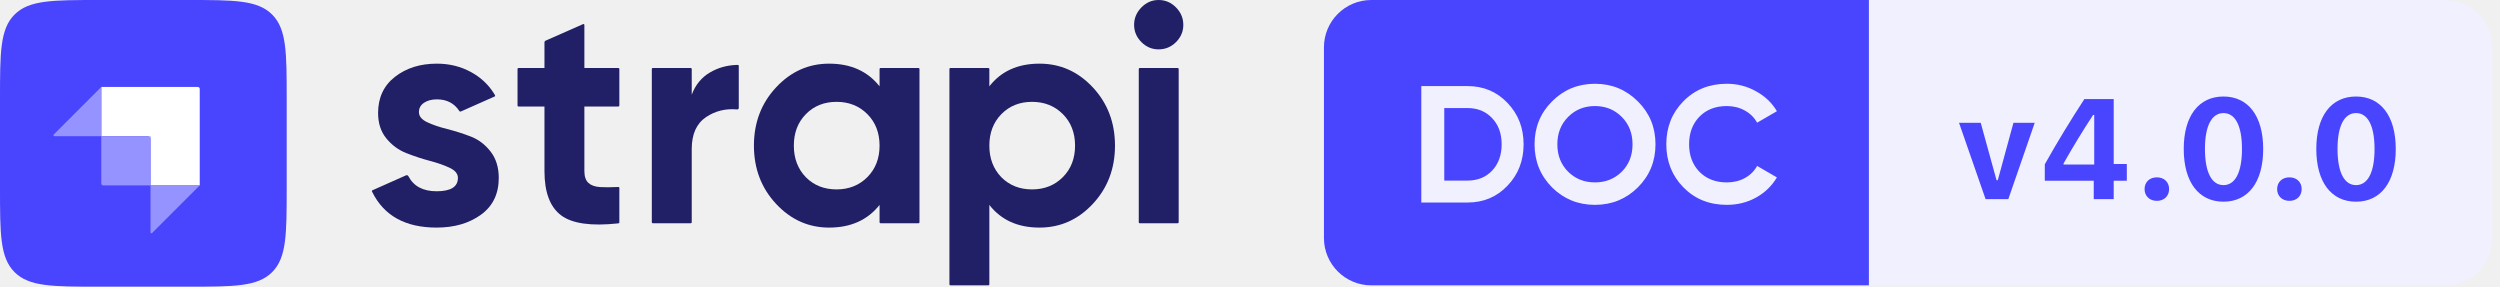
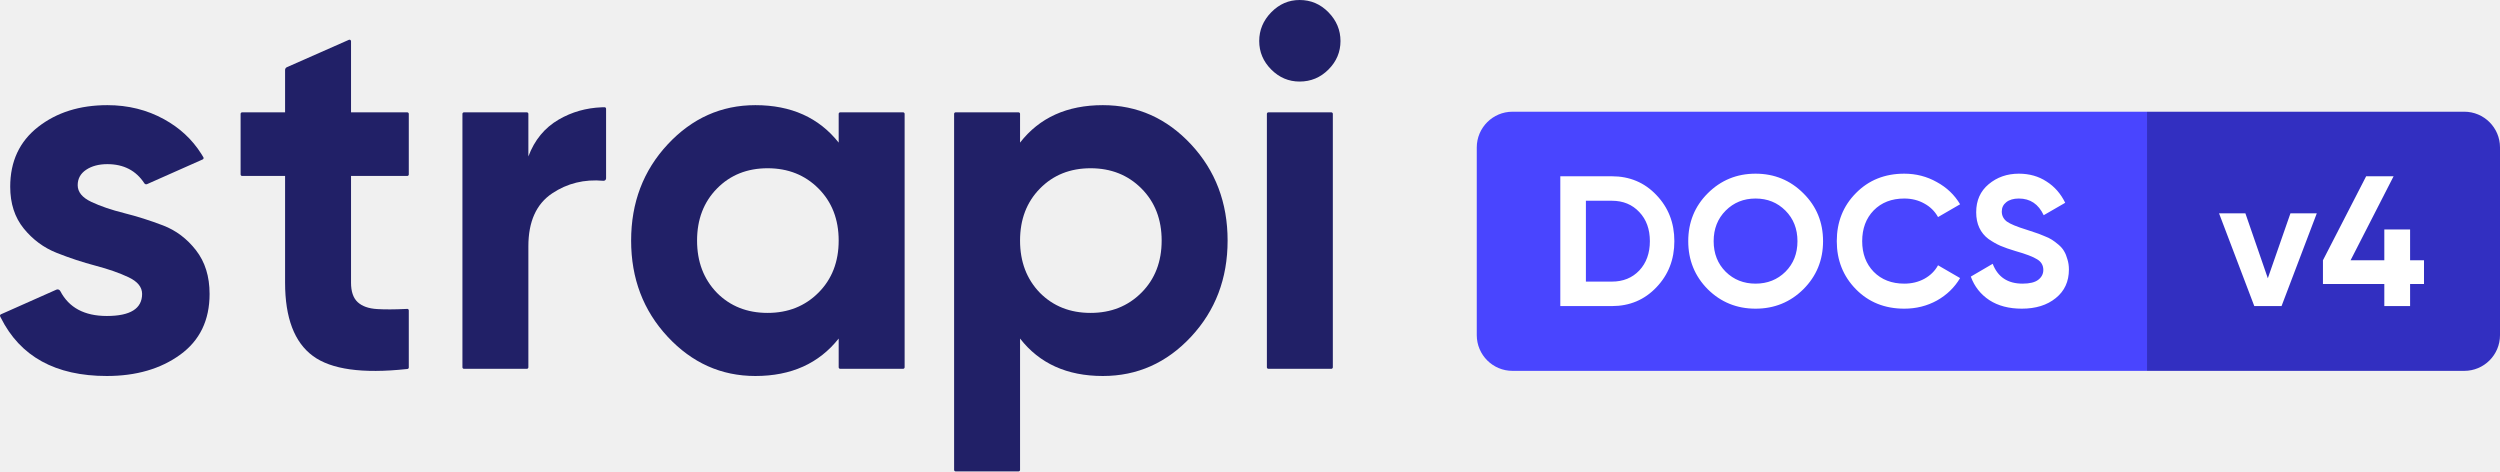
- <svg xmlns="http://www.w3.org/2000/svg" width="218" height="25" viewBox="0 0 218 25" fill="none">
-   <path d="M99.529 3.669C99.951 4.093 100.451 4.305 101.026 4.305C101.62 4.305 102.128 4.093 102.551 3.669C102.974 3.245 103.185 2.744 103.185 2.166C103.185 1.588 102.974 1.083 102.551 0.65C102.128 0.217 101.62 0 101.026 0C100.451 0 99.951 0.217 99.529 0.65C99.106 1.083 98.894 1.588 98.894 2.166C98.894 2.744 99.106 3.245 99.529 3.669Z" fill="#212067" />
-   <path d="M54.007 9.207C54.007 9.251 53.971 9.287 53.927 9.287H50.958V14.919C50.958 15.388 51.075 15.731 51.309 15.948C51.543 16.164 51.884 16.286 52.334 16.313C52.745 16.338 53.247 16.336 53.839 16.308L53.855 16.307L53.882 16.306L53.922 16.304C53.968 16.302 54.007 16.338 54.007 16.384V19.396C54.007 19.436 53.976 19.471 53.936 19.475C53.916 19.477 53.896 19.48 53.881 19.481C51.555 19.73 49.911 19.5 48.948 18.791C47.967 18.069 47.477 16.778 47.477 14.919V9.287H45.21C45.165 9.287 45.129 9.251 45.129 9.207V6.01C45.129 5.966 45.165 5.93 45.21 5.93H47.477V3.694C47.477 3.63 47.515 3.573 47.573 3.547L50.845 2.102C50.898 2.078 50.958 2.117 50.958 2.175V5.93H53.927C53.971 5.93 54.007 5.966 54.007 6.01V9.207Z" fill="#212067" />
-   <path d="M60.319 8.258C60.643 7.392 61.178 6.742 61.925 6.309C62.608 5.912 63.362 5.697 64.189 5.664C64.229 5.662 64.29 5.661 64.339 5.66C64.384 5.659 64.421 5.695 64.421 5.74V9.414C64.421 9.491 64.354 9.55 64.277 9.543C63.274 9.452 62.372 9.673 61.574 10.207C60.737 10.767 60.319 11.697 60.319 12.996V19.387C60.319 19.431 60.283 19.467 60.239 19.467H56.918C56.874 19.467 56.838 19.431 56.838 19.387V6.01C56.838 5.966 56.874 5.93 56.918 5.93H60.239C60.283 5.93 60.319 5.966 60.319 6.01V8.258Z" fill="#212067" />
-   <path fill-rule="evenodd" clip-rule="evenodd" d="M76.778 5.929C76.734 5.929 76.698 5.965 76.698 6.01V7.527C75.654 6.209 74.188 5.55 72.299 5.55C70.501 5.55 68.958 6.241 67.672 7.622C66.385 9.002 65.742 10.695 65.742 12.698C65.742 14.702 66.385 16.394 67.672 17.775C68.958 19.156 70.501 19.846 72.299 19.846C74.188 19.846 75.654 19.187 76.698 17.87V19.387C76.698 19.431 76.734 19.467 76.778 19.467H80.098C80.143 19.467 80.179 19.431 80.179 19.387V6.01C80.179 5.965 80.143 5.929 80.098 5.929H76.778ZM70.275 15.46C70.977 16.164 71.867 16.516 72.947 16.516C74.026 16.516 74.921 16.16 75.632 15.447C76.342 14.734 76.698 13.818 76.698 12.698C76.698 11.579 76.342 10.663 75.632 9.95C74.921 9.237 74.026 8.881 72.947 8.881C71.867 8.881 70.977 9.237 70.275 9.95C69.574 10.663 69.223 11.579 69.223 12.698C69.223 13.818 69.574 14.738 70.275 15.46Z" fill="#212067" />
-   <path fill-rule="evenodd" clip-rule="evenodd" d="M95.297 7.622C94.011 6.241 92.46 5.55 90.643 5.55C88.754 5.55 87.297 6.209 86.271 7.527V6.01C86.271 5.965 86.235 5.929 86.191 5.929H82.871C82.826 5.929 82.79 5.965 82.79 6.01V24.802C82.79 24.846 82.826 24.882 82.871 24.882H86.191C86.235 24.882 86.271 24.846 86.271 24.802V17.87C87.297 19.187 88.754 19.846 90.643 19.846C92.46 19.846 94.011 19.156 95.297 17.775C96.584 16.394 97.227 14.702 97.227 12.698C97.227 10.695 96.584 9.002 95.297 7.622ZM87.323 15.46C88.025 16.164 88.915 16.516 89.995 16.516C91.074 16.516 91.969 16.16 92.68 15.447C93.39 14.734 93.745 13.818 93.745 12.698C93.745 11.579 93.39 10.663 92.68 9.95C91.969 9.237 91.074 8.881 89.995 8.881C88.915 8.881 88.025 9.237 87.323 9.95C86.622 10.663 86.271 11.579 86.271 12.698C86.271 13.818 86.622 14.738 87.323 15.46Z" fill="#212067" />
-   <path d="M99.38 19.467C99.336 19.467 99.3 19.431 99.3 19.387V6.01C99.3 5.966 99.336 5.93 99.38 5.93H102.7C102.745 5.93 102.781 5.966 102.781 6.01V19.387C102.781 19.431 102.745 19.467 102.7 19.467H99.38Z" fill="#212067" />
-   <path d="M37.246 10.654C36.769 10.428 36.531 10.135 36.531 9.774C36.531 9.431 36.679 9.16 36.976 8.962C37.273 8.763 37.646 8.664 38.096 8.664C38.958 8.664 39.609 9.001 40.05 9.676C40.081 9.723 40.14 9.742 40.192 9.719L43.129 8.416C43.172 8.396 43.19 8.343 43.165 8.302C43.133 8.247 43.09 8.176 43.062 8.131C42.559 7.337 41.907 6.746 41.091 6.295C40.191 5.799 39.193 5.55 38.096 5.55C36.638 5.55 35.42 5.934 34.439 6.701C33.459 7.468 32.969 8.52 32.969 9.855C32.969 10.74 33.207 11.475 33.684 12.062C34.16 12.649 34.741 13.077 35.424 13.348C36.108 13.619 36.791 13.844 37.475 14.025C38.158 14.205 38.739 14.409 39.215 14.634C39.692 14.86 39.93 15.153 39.93 15.514C39.93 16.29 39.31 16.678 38.069 16.678C36.887 16.678 36.068 16.24 35.612 15.364C35.573 15.289 35.483 15.254 35.406 15.289L32.477 16.591C32.436 16.609 32.418 16.658 32.438 16.698C32.45 16.723 32.462 16.749 32.471 16.767C33.495 18.82 35.36 19.846 38.069 19.846C39.616 19.846 40.906 19.471 41.941 18.722C42.975 17.973 43.492 16.904 43.492 15.514C43.492 14.594 43.254 13.826 42.777 13.213C42.3 12.599 41.72 12.161 41.037 11.899C40.353 11.638 39.67 11.421 38.986 11.25C38.302 11.078 37.722 10.88 37.246 10.654Z" fill="#212067" />
-   <path d="M0 8.667C0 4.581 0 2.538 1.269 1.269C2.538 0 4.581 0 8.667 0H16.333C20.419 0 22.462 0 23.731 1.269C25 2.538 25 4.581 25 8.667V16.333C25 20.419 25 22.462 23.731 23.731C22.462 25 20.419 25 16.333 25H8.667C4.581 25 2.538 25 1.269 23.731C0 22.462 0 20.419 0 16.333V8.667Z" fill="#4945FF" />
-   <path fill-rule="evenodd" clip-rule="evenodd" d="M17.25 7.583H8.833V11.874H13.124V16.166H8.833V16.166H17.416V7.75C17.416 7.658 17.342 7.583 17.25 7.583Z" fill="white" />
-   <rect x="12.958" y="11.875" width="0.167" height="0.167" fill="white" />
-   <path d="M8.833 11.875H12.958C13.05 11.875 13.125 11.949 13.125 12.041V16.166H9C8.908 16.166 8.833 16.092 8.833 16V11.875Z" fill="#9593FF" />
-   <path d="M13.125 16.166H17.417L13.267 20.316C13.215 20.368 13.125 20.331 13.125 20.257V16.166Z" fill="#9593FF" />
-   <path d="M8.833 11.875H4.743C4.668 11.875 4.631 11.785 4.684 11.733L8.833 7.583V11.875Z" fill="#9593FF" />
-   <path d="M115.448 4.127C115.448 1.848 117.296 0 119.576 0H162.972V24.882H119.576C117.296 24.882 115.448 23.034 115.448 20.755V4.127Z" fill="#4945FF" />
-   <path d="M127.97 7.507C129.363 7.507 130.523 7.995 131.451 8.972C132.389 9.949 132.858 11.153 132.858 12.584C132.858 14.015 132.389 15.219 131.451 16.195C130.523 17.172 129.363 17.66 127.97 17.66H123.938V7.507H127.97ZM127.97 15.746C128.85 15.746 129.566 15.456 130.117 14.876C130.668 14.286 130.944 13.522 130.944 12.584C130.944 11.646 130.668 10.887 130.117 10.306C129.566 9.717 128.85 9.422 127.97 9.422H125.94V15.746H127.97ZM142.821 16.34C141.796 17.356 140.549 17.863 139.079 17.863C137.609 17.863 136.362 17.356 135.337 16.34C134.322 15.316 133.814 14.063 133.814 12.584C133.814 11.104 134.322 9.857 135.337 8.842C136.362 7.817 137.609 7.304 139.079 7.304C140.549 7.304 141.796 7.817 142.821 8.842C143.846 9.857 144.359 11.104 144.359 12.584C144.359 14.063 143.846 15.316 142.821 16.34ZM136.744 14.977C137.373 15.596 138.151 15.905 139.079 15.905C140.008 15.905 140.786 15.596 141.415 14.977C142.043 14.348 142.357 13.551 142.357 12.584C142.357 11.617 142.043 10.819 141.415 10.191C140.786 9.562 140.008 9.248 139.079 9.248C138.151 9.248 137.373 9.562 136.744 10.191C136.115 10.819 135.801 11.617 135.801 12.584C135.801 13.551 136.115 14.348 136.744 14.977ZM150.581 17.863C149.054 17.863 147.792 17.356 146.796 16.34C145.8 15.325 145.302 14.073 145.302 12.584C145.302 11.085 145.8 9.833 146.796 8.827C147.792 7.812 149.054 7.304 150.581 7.304C151.5 7.304 152.346 7.522 153.12 7.957C153.903 8.382 154.512 8.962 154.947 9.697L153.221 10.698C152.97 10.244 152.612 9.891 152.148 9.639C151.684 9.378 151.162 9.248 150.581 9.248C149.595 9.248 148.797 9.557 148.188 10.176C147.589 10.795 147.289 11.597 147.289 12.584C147.289 13.56 147.589 14.358 148.188 14.977C148.797 15.596 149.595 15.905 150.581 15.905C151.162 15.905 151.684 15.78 152.148 15.528C152.622 15.267 152.979 14.914 153.221 14.469L154.947 15.47C154.512 16.205 153.908 16.79 153.134 17.225C152.361 17.651 151.51 17.863 150.581 17.863Z" fill="#F0F0FF" />
-   <path d="M162.972 0H213.208C215.487 0 217.335 1.848 217.335 4.127V20.755C217.335 23.034 215.487 24.882 213.208 24.882H162.972V0Z" fill="#F0F0FF" />
-   <path d="M177.429 10.707H175.573L174.207 15.713H174.098L172.719 10.707H170.827L173.142 17.363H175.126L177.429 10.707ZM182.574 17.363H184.315V15.761H185.458V14.298H184.315V8.639H181.758C180.591 10.429 179.406 12.363 178.306 14.328V15.761H182.574V17.363ZM179.944 14.25C180.736 12.841 181.667 11.323 182.52 10.024H182.616V14.346H179.944V14.25ZM188.076 17.514C188.729 17.514 189.146 17.079 189.146 16.487C189.146 15.894 188.729 15.465 188.076 15.465C187.429 15.465 187.006 15.894 187.006 16.487C187.006 17.079 187.429 17.514 188.076 17.514ZM193.886 17.587C196.044 17.587 197.35 15.882 197.35 12.992C197.35 10.096 196.026 8.415 193.886 8.415C191.74 8.415 190.422 10.096 190.422 12.986C190.422 15.882 191.728 17.587 193.886 17.587ZM193.886 16.142C192.889 16.142 192.272 15.078 192.272 12.986C192.272 10.912 192.895 9.86 193.886 9.86C194.884 9.86 195.5 10.906 195.5 12.986C195.5 15.078 194.89 16.142 193.886 16.142ZM199.636 17.514C200.289 17.514 200.706 17.079 200.706 16.487C200.706 15.894 200.289 15.465 199.636 15.465C198.989 15.465 198.566 15.894 198.566 16.487C198.566 17.079 198.989 17.514 199.636 17.514ZM205.446 17.587C207.604 17.587 208.91 15.882 208.91 12.992C208.91 10.096 207.586 8.415 205.446 8.415C203.3 8.415 201.982 10.096 201.982 12.986C201.982 15.882 203.288 17.587 205.446 17.587ZM205.446 16.142C204.448 16.142 203.832 15.078 203.832 12.986C203.832 10.912 204.454 9.86 205.446 9.86C206.443 9.86 207.06 10.906 207.06 12.986C207.06 15.078 206.45 16.142 205.446 16.142Z" fill="#4945FF" />
+ <svg xmlns="http://www.w3.org/2000/svg" width="1119" height="211" viewBox="0 0 1119 211" fill="none">
+   <path d="M568.999 31.11C572.584 34.708 576.817 36.506 581.699 36.506C586.733 36.506 591.042 34.708 594.627 31.11C598.212 27.514 600.004 23.266 600.004 18.368C600.004 13.47 598.212 9.184 594.627 5.51C591.042 1.837 586.733 0 581.699 0C576.817 0 572.584 1.837 568.999 5.51C565.414 9.184 563.622 13.47 563.622 18.368C563.622 23.266 565.414 27.514 568.999 31.11Z" fill="#212067" />
+   <path d="M182.976 78.074C182.976 78.45 182.671 78.755 182.295 78.755H157.119V126.511C157.119 130.491 158.111 133.399 160.094 135.236C162.077 137.073 164.975 138.106 168.789 138.336C172.278 138.546 176.533 138.532 181.554 138.293L181.683 138.287L181.915 138.276L182.259 138.258C182.649 138.238 182.976 138.549 182.976 138.939V164.475C182.976 164.822 182.715 165.113 182.371 165.151C182.203 165.169 182.034 165.188 181.909 165.201C162.185 167.311 148.24 165.359 140.072 159.344C131.758 153.221 127.601 142.277 127.601 126.511V78.755H108.375C107.999 78.755 107.694 78.45 107.694 78.074V50.966C107.694 50.59 107.999 50.285 108.375 50.285H127.601V31.323C127.601 30.784 127.92 30.295 128.413 30.077L156.163 17.822C156.613 17.623 157.119 17.953 157.119 18.445V50.285H182.295C182.671 50.285 182.976 50.59 182.976 50.966V78.074Z" fill="#212067" />
+   <path d="M236.501 70.029C239.247 62.682 243.785 57.171 250.116 53.498C255.909 50.136 262.31 48.312 269.317 48.027C269.656 48.013 270.175 48.003 270.594 47.997C270.973 47.991 271.282 48.297 271.282 48.675V79.83C271.282 80.48 270.717 80.981 270.069 80.922C261.557 80.15 253.914 82.029 247.141 86.56C240.048 91.305 236.501 99.188 236.501 110.208V164.401C236.501 164.777 236.196 165.082 235.82 165.082H207.664C207.288 165.082 206.983 164.777 206.983 164.401V50.964C206.983 50.588 207.288 50.283 207.664 50.283H235.82C236.196 50.283 236.501 50.588 236.501 50.964V70.029Z" fill="#212067" />
+   <path fill-rule="evenodd" clip-rule="evenodd" d="M376.074 50.282C375.698 50.282 375.393 50.586 375.393 50.962V63.828C366.545 52.654 354.113 47.067 338.095 47.067C322.84 47.067 309.76 52.922 298.852 64.631C287.945 76.341 282.492 90.691 282.492 107.681C282.492 124.671 287.945 139.021 298.852 150.731C309.76 162.44 322.84 168.295 338.095 168.295C354.113 168.295 366.545 162.708 375.393 151.534V164.4C375.393 164.776 375.698 165.08 376.074 165.08H404.23C404.606 165.08 404.911 164.776 404.911 164.4V50.962C404.911 50.586 404.606 50.282 404.23 50.282H376.074ZM320.931 131.101C326.881 137.071 334.432 140.056 343.585 140.056C352.738 140.056 360.327 137.033 366.352 130.987C372.378 124.941 375.391 117.173 375.391 107.682C375.391 98.192 372.378 90.424 366.352 84.378C360.327 78.332 352.738 75.309 343.585 75.309C334.432 75.309 326.881 78.332 320.931 84.378C314.982 90.424 312.007 98.192 312.007 107.682C312.007 117.173 314.982 124.979 320.931 131.101Z" fill="#212067" />
+   <path fill-rule="evenodd" clip-rule="evenodd" d="M533.117 64.631C522.21 52.922 509.052 47.067 493.645 47.067C477.628 47.067 465.271 52.654 456.576 63.828V50.962C456.576 50.586 456.271 50.282 455.895 50.282H427.739C427.363 50.282 427.058 50.586 427.058 50.962V210.319C427.058 210.695 427.363 211 427.739 211H455.895C456.271 211 456.576 210.695 456.576 210.319V151.534C465.271 162.708 477.628 168.295 493.645 168.295C509.052 168.295 522.21 162.44 533.117 150.731C544.024 139.021 549.477 124.671 549.477 107.681C549.477 90.691 544.024 76.341 533.117 64.631ZM465.498 131.101C471.447 137.071 478.998 140.056 488.151 140.056C497.304 140.056 504.893 137.033 510.919 130.987C516.944 124.941 519.957 117.173 519.957 107.682C519.957 98.192 516.944 90.424 510.919 84.378C504.893 78.332 497.304 75.309 488.151 75.309C478.998 75.309 471.447 78.332 465.498 84.378C459.548 90.424 456.574 98.192 456.574 107.682C456.574 117.173 459.548 124.979 465.498 131.101Z" fill="#212067" />
+   <path d="M567.738 165.083C567.362 165.083 567.057 164.778 567.057 164.402V50.965C567.057 50.589 567.362 50.284 567.738 50.284H595.894C596.27 50.284 596.575 50.589 596.575 50.965V164.402C596.575 164.778 596.27 165.083 595.894 165.083H567.738Z" fill="#212067" />
+   <path d="M40.839 90.346C36.796 88.433 34.775 85.946 34.775 82.884C34.775 79.976 36.033 77.68 38.55 75.996C41.067 74.313 44.233 73.471 48.047 73.471C55.359 73.471 60.884 76.331 64.619 82.052C64.88 82.451 65.387 82.612 65.823 82.419L90.727 71.364C91.098 71.199 91.244 70.749 91.037 70.4C90.763 69.936 90.401 69.33 90.161 68.952C85.892 62.218 80.37 57.203 73.446 53.381C65.818 49.172 57.352 47.067 48.047 47.067C35.69 47.067 25.355 50.32 17.041 56.825C8.727 63.33 4.57 72.246 4.57 83.573C4.57 91.073 6.592 97.311 10.634 102.285C14.677 107.26 19.596 110.895 25.393 113.191C31.19 115.487 36.987 117.4 42.784 118.931C48.58 120.462 53.5 122.184 57.542 124.097C61.585 126.01 63.606 128.498 63.606 131.559C63.606 138.141 58.343 141.432 47.818 141.432C37.798 141.432 30.855 137.716 26.988 130.286C26.656 129.647 25.896 129.355 25.238 129.648L0.404 140.689C0.054 140.844 -0.099 141.258 0.067 141.603C0.168 141.811 0.274 142.029 0.351 142.184C9.03 159.591 24.852 168.295 47.818 168.295C60.937 168.295 71.882 165.119 80.653 158.766C89.425 152.414 93.811 143.345 93.811 131.559C93.811 123.753 91.79 117.247 87.747 112.043C83.704 106.839 78.785 103.127 72.988 100.908C67.191 98.688 61.394 96.852 55.598 95.397C49.801 93.943 44.881 92.26 40.839 90.346Z" fill="#212067" />
+   <path d="M661 66C661 57.163 668.163 50 677 50H961V166H677C668.163 166 661 158.837 661 150V66Z" fill="#4945FF" />
+   <path d="M721.469 78.9C729.437 78.9 736.077 81.694 741.389 87.283C746.756 92.872 749.44 99.761 749.44 107.95C749.44 116.139 746.756 123.028 741.389 128.617C736.077 134.206 729.437 137 721.469 137H698.395V78.9H721.469ZM721.469 126.044C726.504 126.044 730.599 124.384 733.753 121.064C736.907 117.689 738.484 113.317 738.484 107.95C738.484 102.583 736.907 98.239 733.753 94.919C730.599 91.544 726.504 89.856 721.469 89.856H709.849V126.044H721.469ZM807.202 129.447C801.337 135.257 794.199 138.162 785.788 138.162C777.377 138.162 770.239 135.257 764.374 129.447C758.564 123.582 755.659 116.416 755.659 107.95C755.659 99.484 758.564 92.346 764.374 86.536C770.239 80.671 777.377 77.738 785.788 77.738C794.199 77.738 801.337 80.671 807.202 86.536C813.067 92.346 816 99.484 816 107.95C816 116.416 813.067 123.582 807.202 129.447ZM772.425 121.645C776.022 125.186 780.476 126.957 785.788 126.957C791.1 126.957 795.554 125.186 799.151 121.645C802.748 118.048 804.546 113.483 804.546 107.95C804.546 102.417 802.748 97.852 799.151 94.255C795.554 90.658 791.1 88.86 785.788 88.86C780.476 88.86 776.022 90.658 772.425 94.255C768.828 97.852 767.03 102.417 767.03 107.95C767.03 113.483 768.828 118.048 772.425 121.645ZM852.356 138.162C843.614 138.162 836.393 135.257 830.693 129.447C824.994 123.637 822.144 116.471 822.144 107.95C822.144 99.373 824.994 92.208 830.693 86.453C836.393 80.643 843.614 77.738 852.356 77.738C857.613 77.738 862.455 78.983 866.881 81.473C871.363 83.908 874.849 87.228 877.339 91.433L867.462 97.16C866.024 94.559 863.976 92.54 861.32 91.101C858.664 89.607 855.676 88.86 852.356 88.86C846.712 88.86 842.147 90.631 838.661 94.172C835.231 97.713 833.515 102.306 833.515 107.95C833.515 113.539 835.231 118.104 838.661 121.645C842.147 125.186 846.712 126.957 852.356 126.957C855.676 126.957 858.664 126.238 861.32 124.799C864.032 123.305 866.079 121.285 867.462 118.74L877.339 124.467C874.849 128.672 871.391 132.02 866.964 134.51C862.538 136.945 857.668 138.162 852.356 138.162ZM904.962 138.162C899.208 138.162 894.366 136.889 890.437 134.344C886.509 131.743 883.742 128.23 882.137 123.803L891.931 118.076C894.2 123.997 898.654 126.957 905.294 126.957C908.504 126.957 910.855 126.376 912.349 125.214C913.843 124.052 914.59 122.586 914.59 120.815C914.59 118.768 913.677 117.191 911.851 116.084C910.025 114.922 906.761 113.677 902.057 112.349C899.457 111.574 897.243 110.8 895.417 110.025C893.647 109.25 891.848 108.227 890.022 106.954C888.252 105.626 886.896 103.966 885.955 101.974C885.015 99.982 884.544 97.658 884.544 95.002C884.544 89.745 886.398 85.568 890.105 82.469C893.868 79.315 898.378 77.738 903.634 77.738C908.338 77.738 912.46 78.9 916.001 81.224C919.598 83.493 922.392 86.674 924.384 90.769L914.756 96.33C912.432 91.35 908.725 88.86 903.634 88.86C901.255 88.86 899.374 89.413 897.99 90.52C896.662 91.571 895.998 92.955 895.998 94.67C895.998 96.496 896.745 97.99 898.239 99.152C899.789 100.259 902.721 101.476 907.037 102.804C908.808 103.357 910.136 103.8 911.021 104.132C911.962 104.409 913.207 104.879 914.756 105.543C916.361 106.152 917.578 106.733 918.408 107.286C919.294 107.839 920.29 108.586 921.396 109.527C922.503 110.468 923.333 111.436 923.886 112.432C924.495 113.428 924.993 114.645 925.38 116.084C925.823 117.467 926.044 118.989 926.044 120.649C926.044 126.016 924.08 130.277 920.151 133.431C916.278 136.585 911.215 138.162 904.962 138.162Z" fill="white" />
+   <path d="M961 50H1103C1111.84 50 1119 57.163 1119 66V150C1119 158.837 1111.84 166 1103 166H961V50Z" fill="#322FC1" />
+   <path d="M1025.2 95.5H1036.99L1021.22 137H1009.02L993.249 95.5H1005.04L1015.08 124.55L1025.2 95.5ZM1084.98 116.499V127.123H1078.76V137H1067.22V127.123H1039.75V116.499L1059.09 78.9H1071.37L1052.12 116.499H1067.22V102.721H1078.76V116.499H1084.98Z" fill="white" />
</svg>
